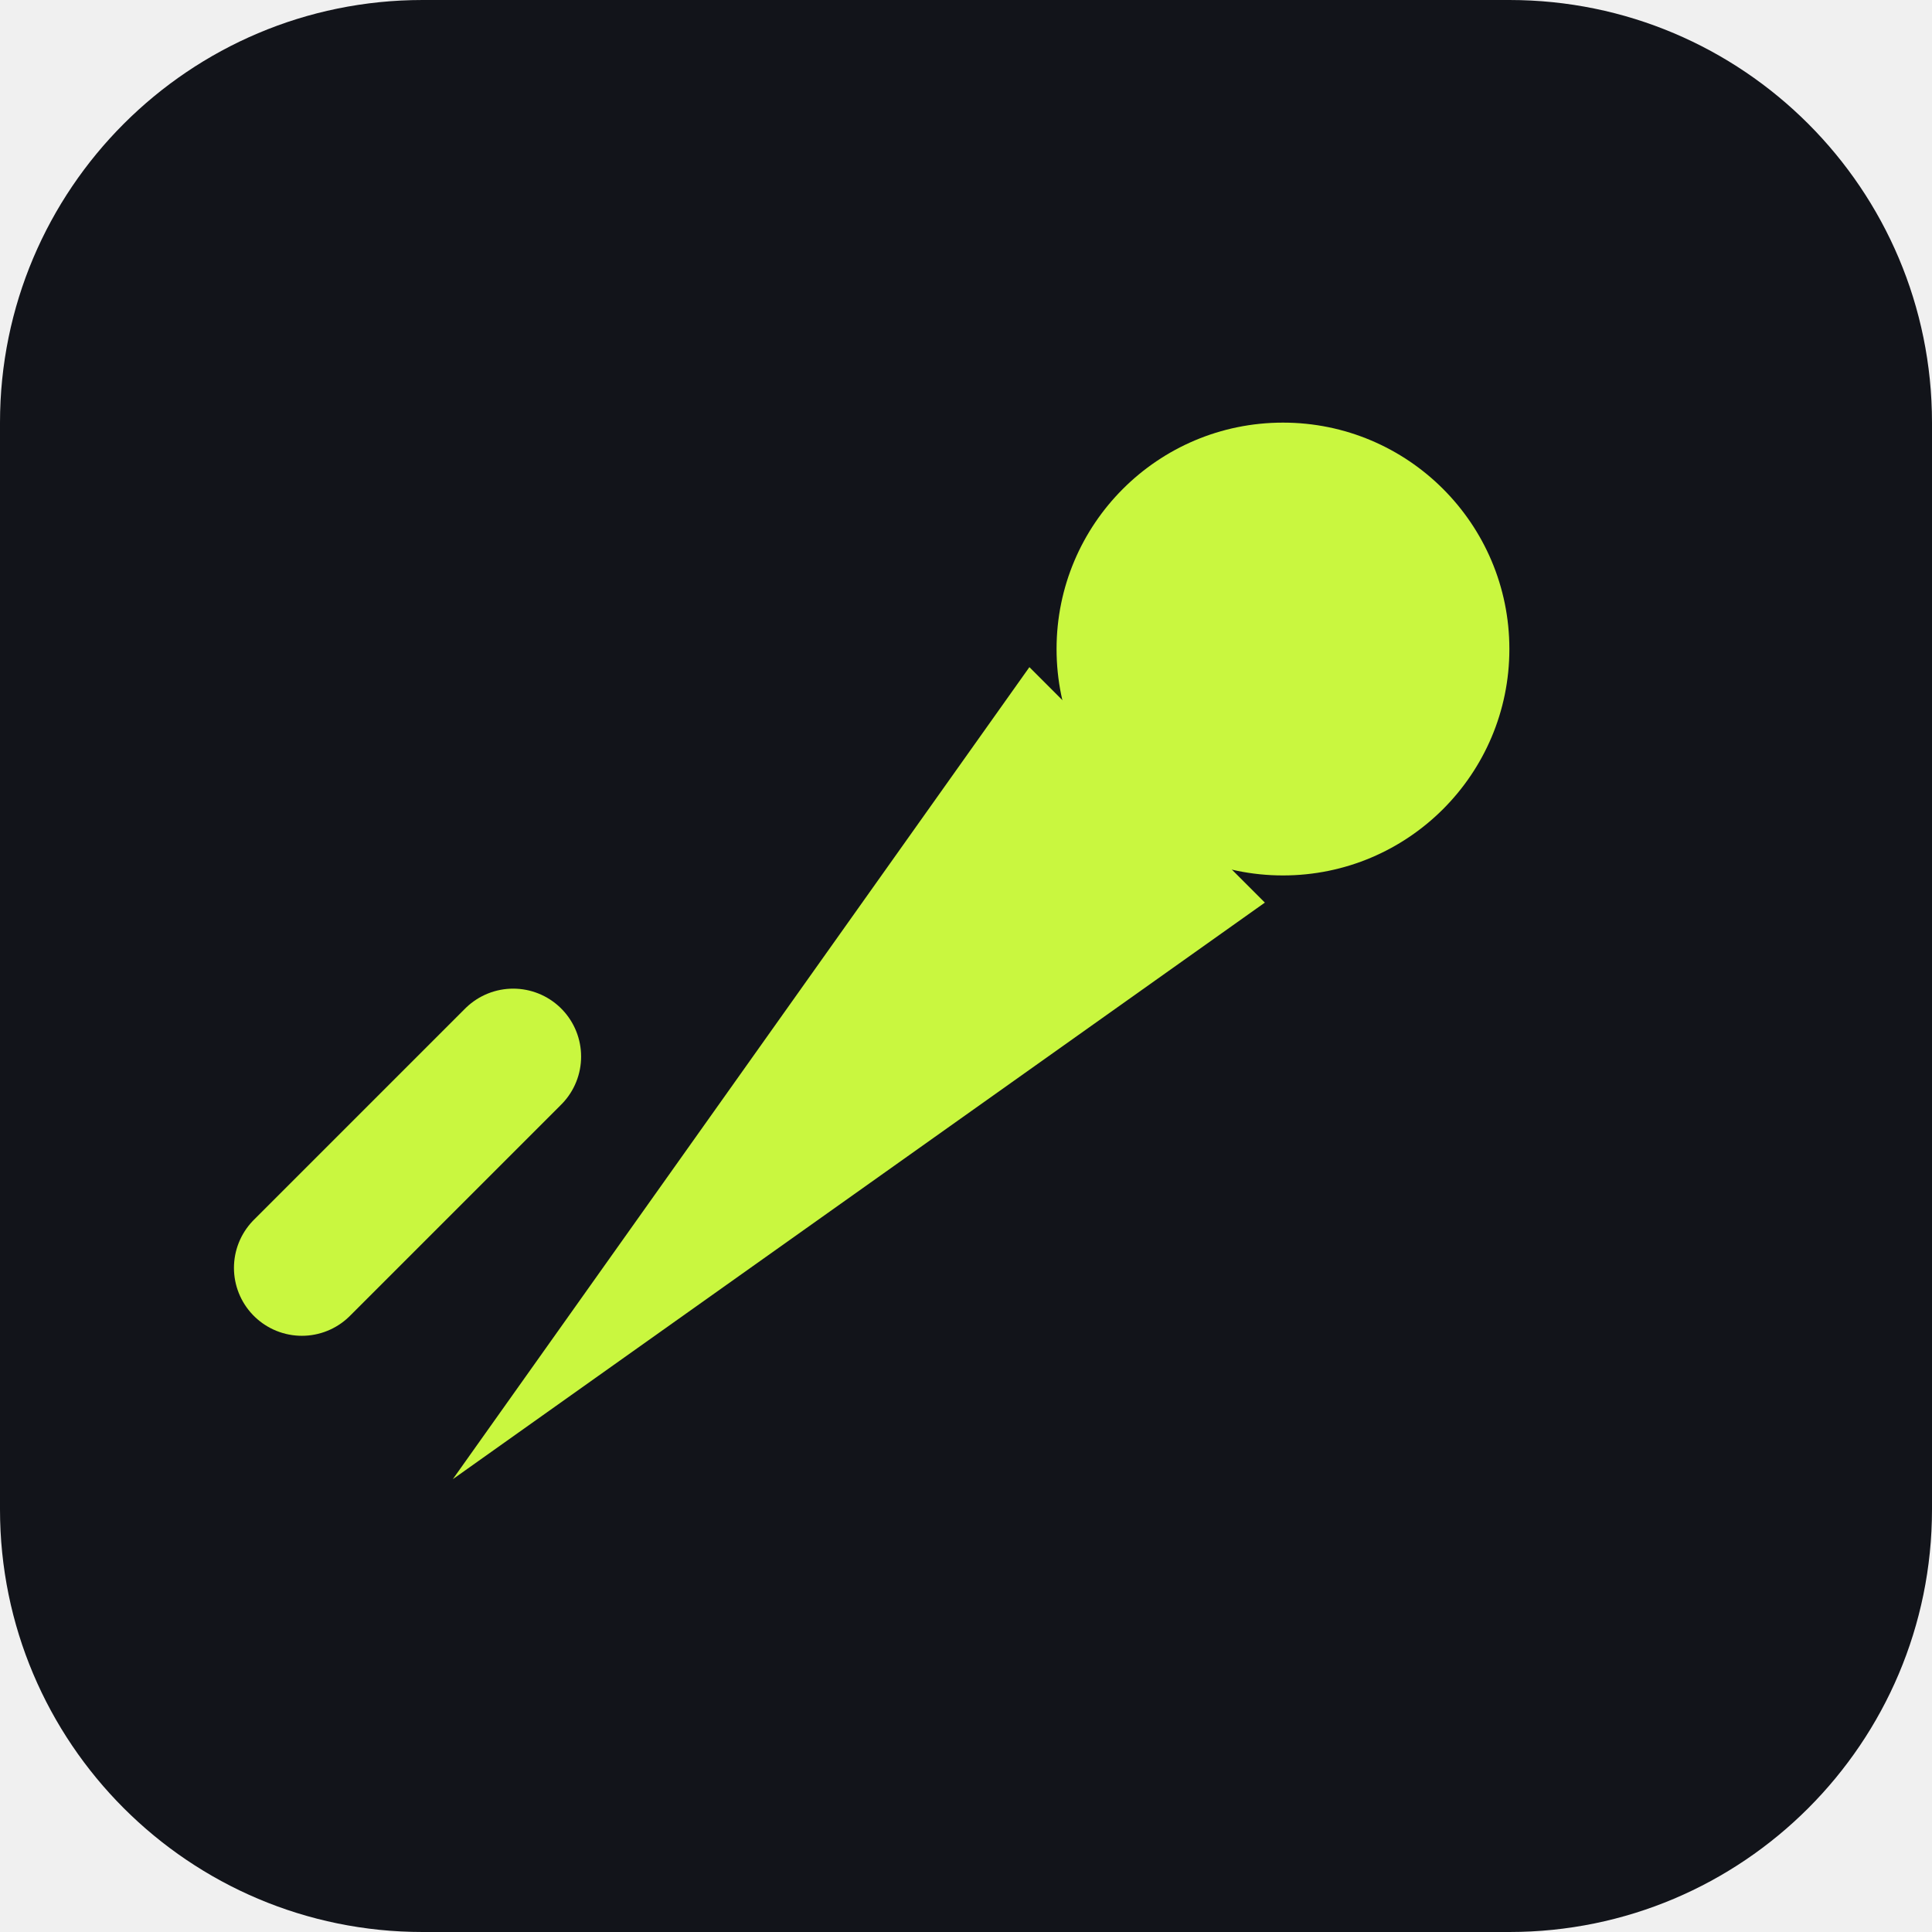
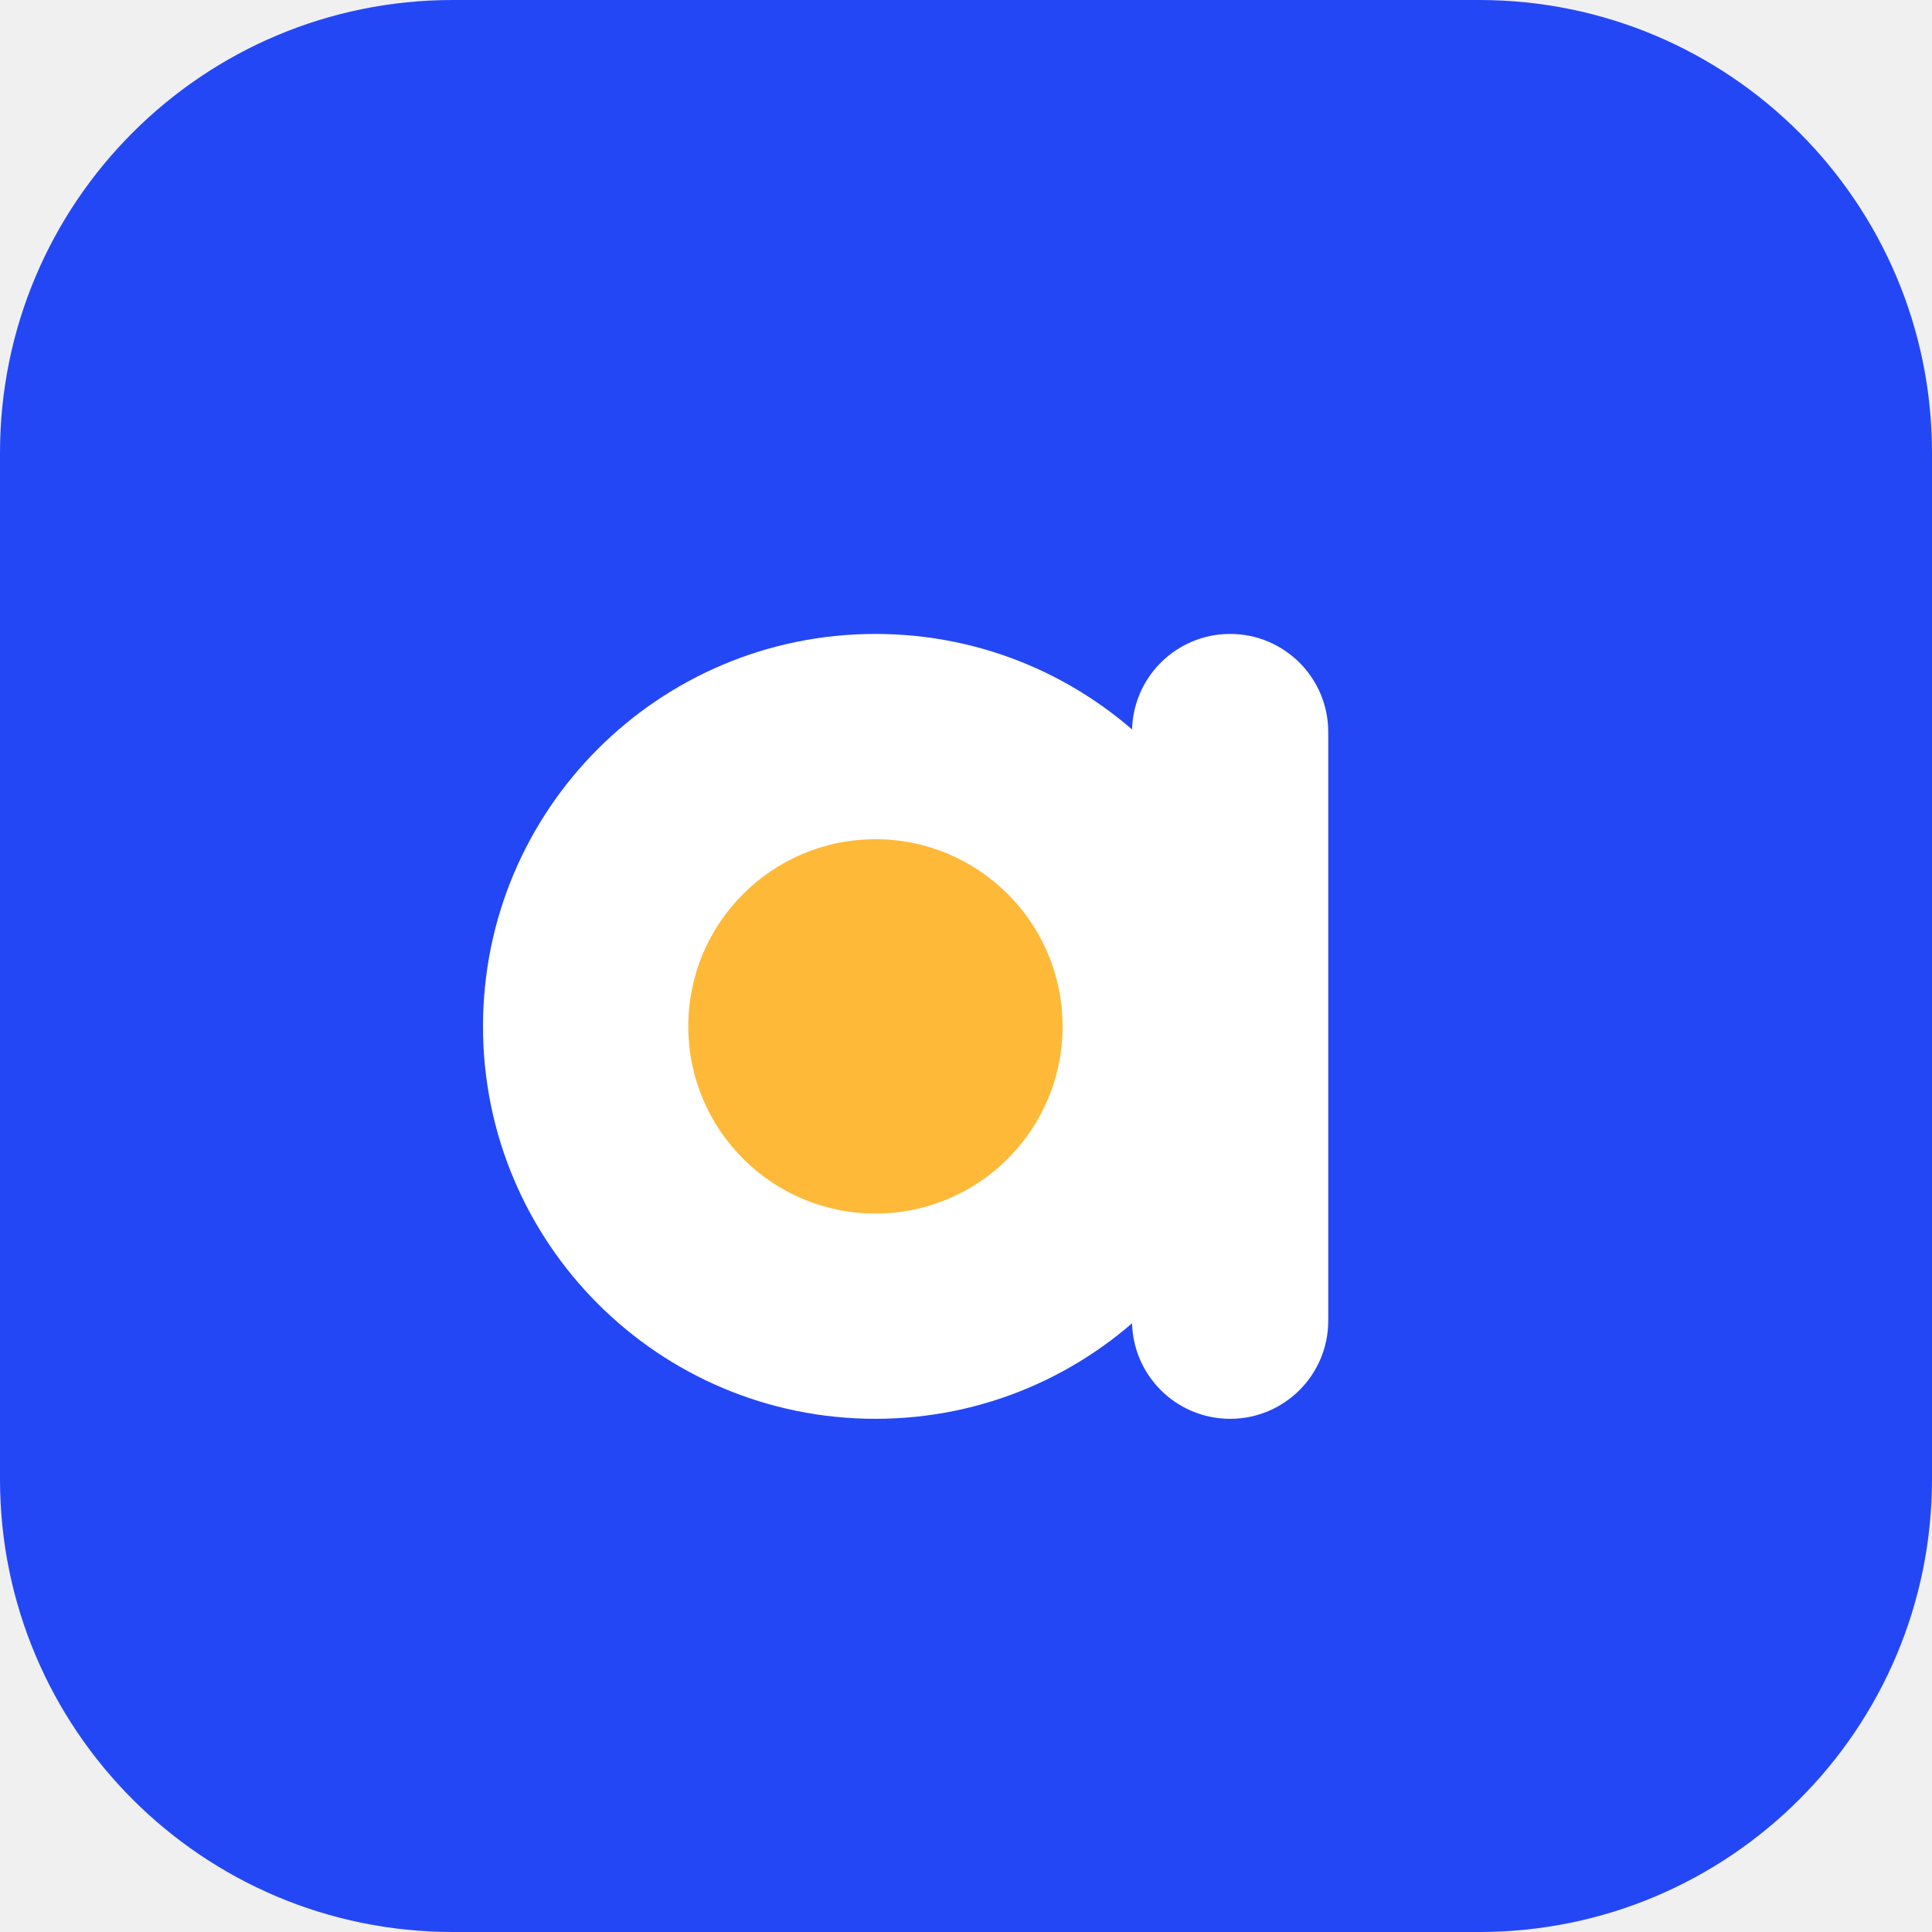
- <svg xmlns="http://www.w3.org/2000/svg" viewBox="0 0 64 64" width="64" height="64" role="img" aria-label="Studio BFievé">
-   <rect width="64" height="64" rx="14" fill="#12141A" />
-   <polygon points="15,49 34.1,22.1 41.9,29.9" fill="#C9F73F" />
-   <path d="M10 42 L17 35" stroke="#C9F73F" stroke-width="4.5" stroke-linecap="round" />
-   <circle cx="42.5" cy="21.5" r="7.5" fill="#C9F73F" />
+ <svg xmlns="http://www.w3.org/2000/svg" viewBox="0 0 64 64" width="64" height="64" role="img" aria-label="Ajour">
+   <rect width="64" height="64" rx="15" fill="#2447F5" />
+   <circle cx="29" cy="34" r="13" fill="#FFFFFF" />
+   <circle cx="29" cy="34" r="6.2" fill="#FFB938" />
+   <rect x="37.5" y="21" width="6.5" height="26" rx="3.25" fill="#FFFFFF" />
</svg>
